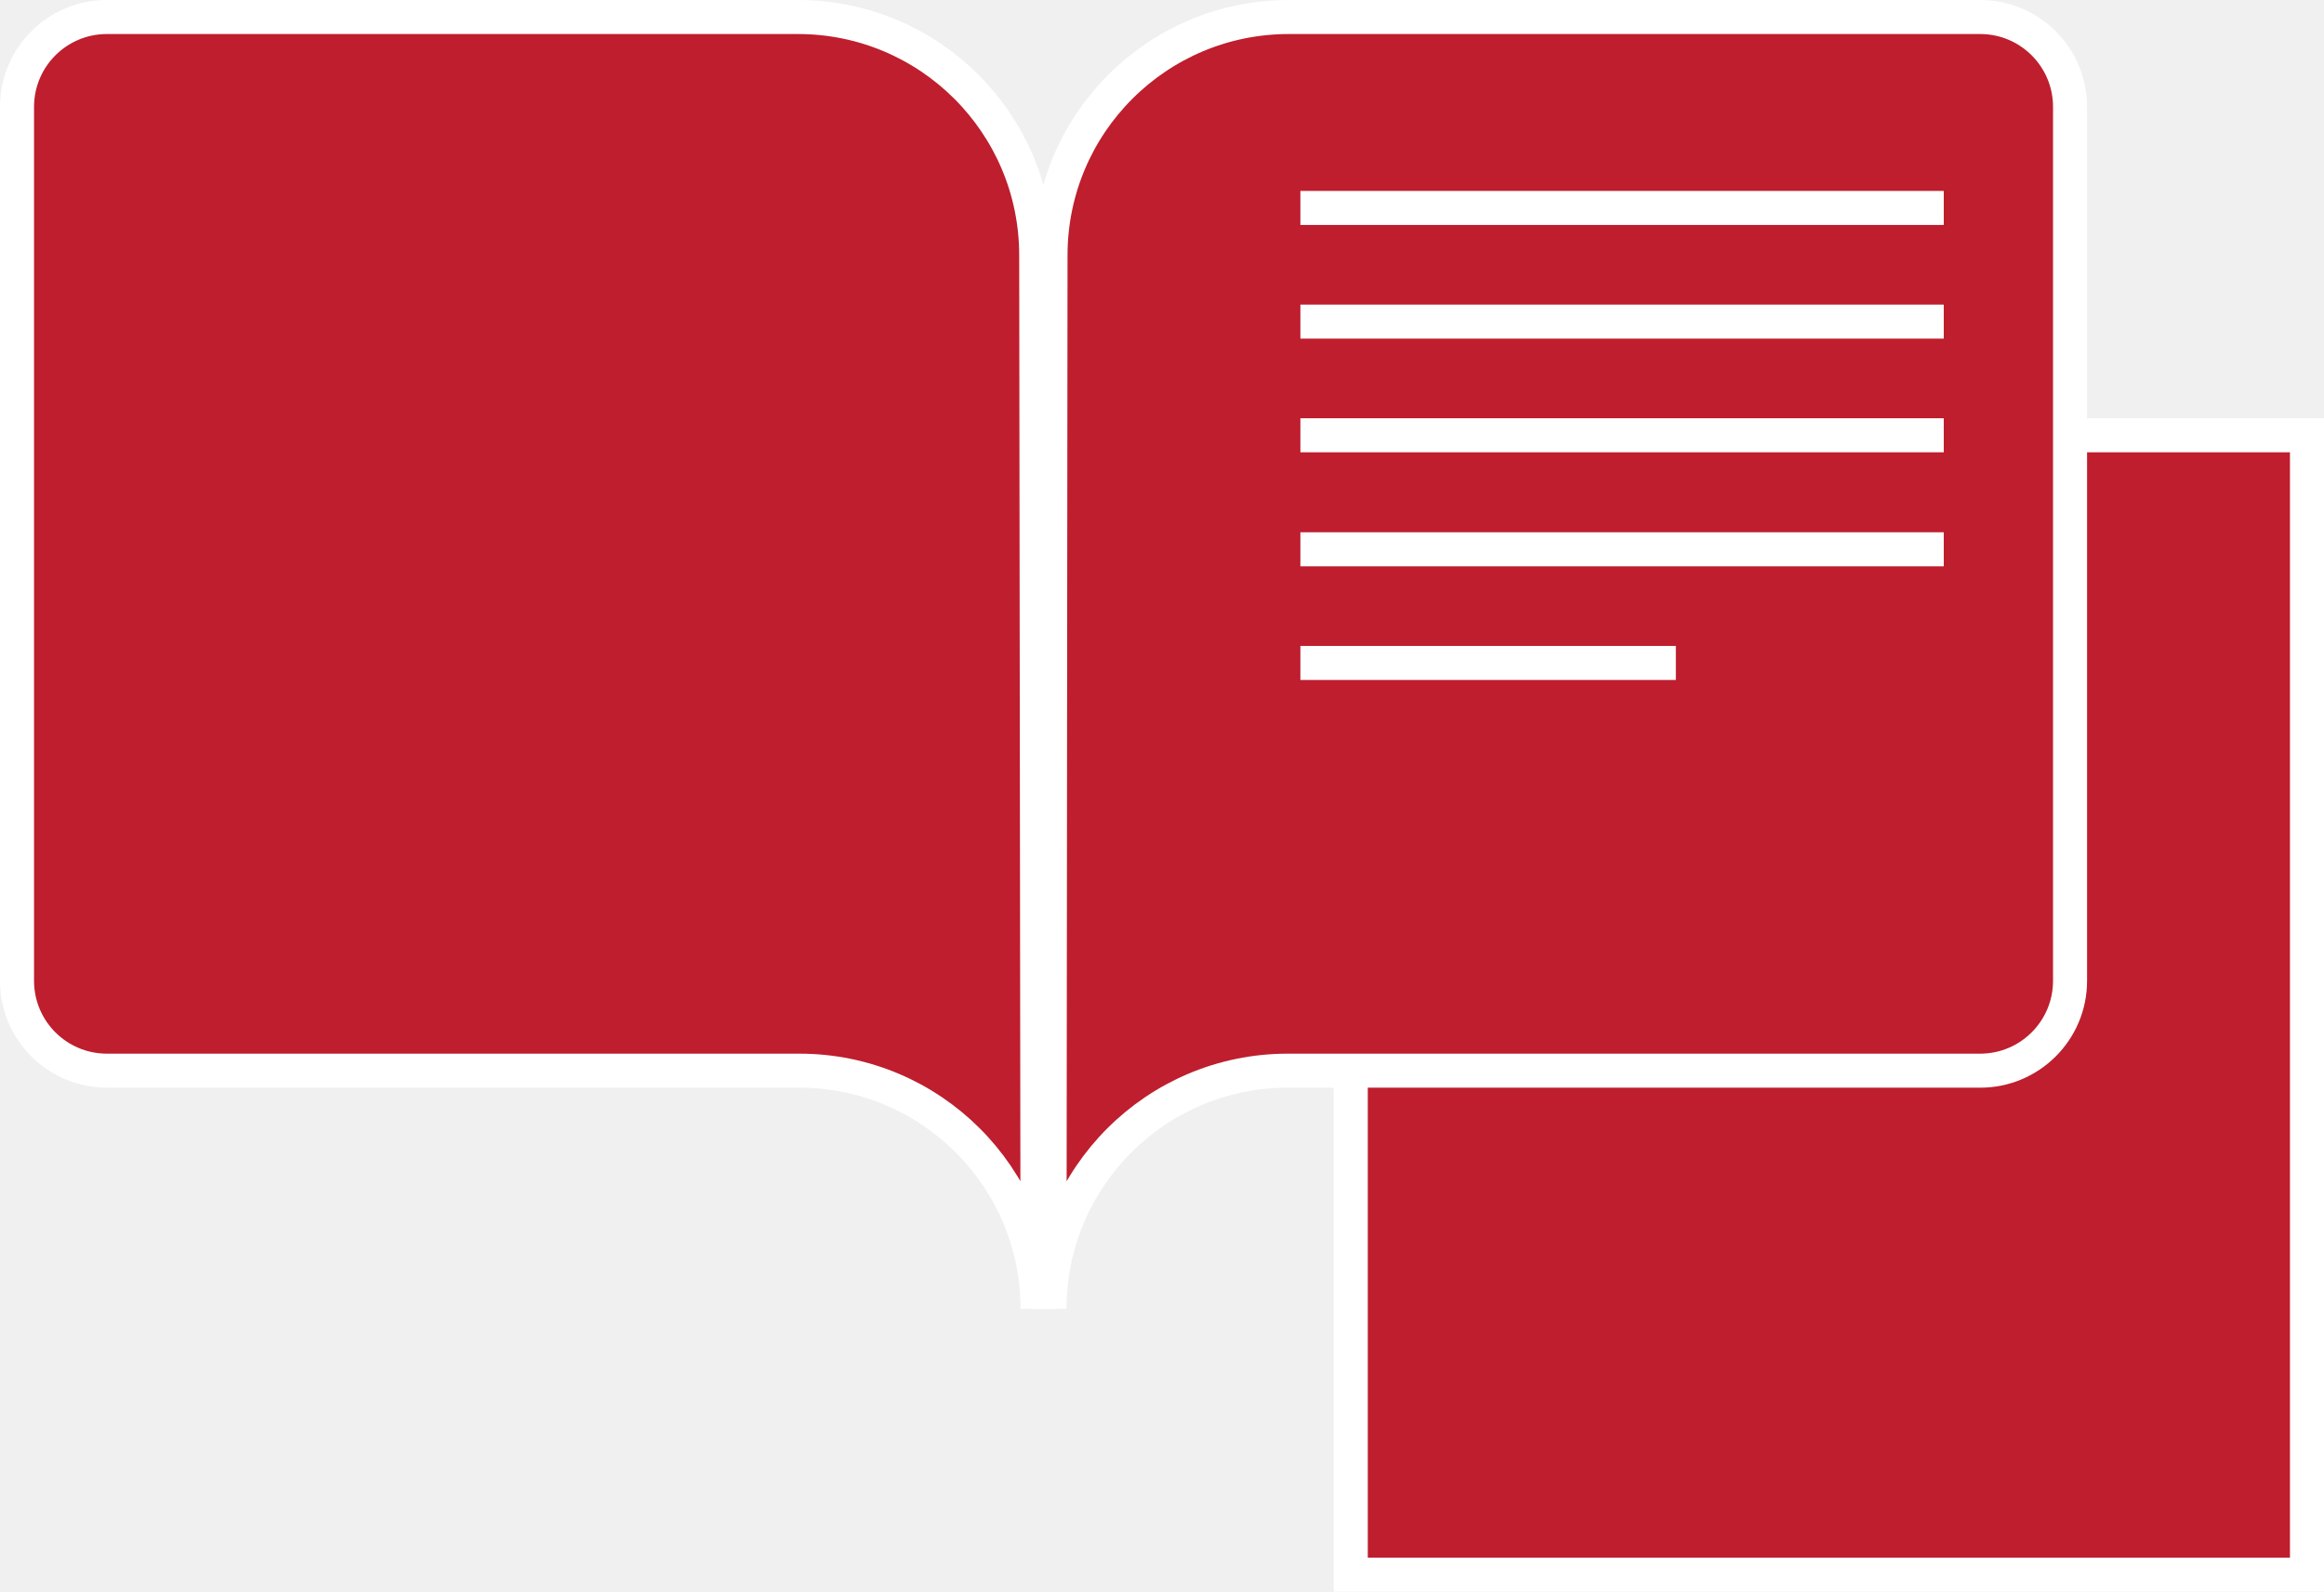
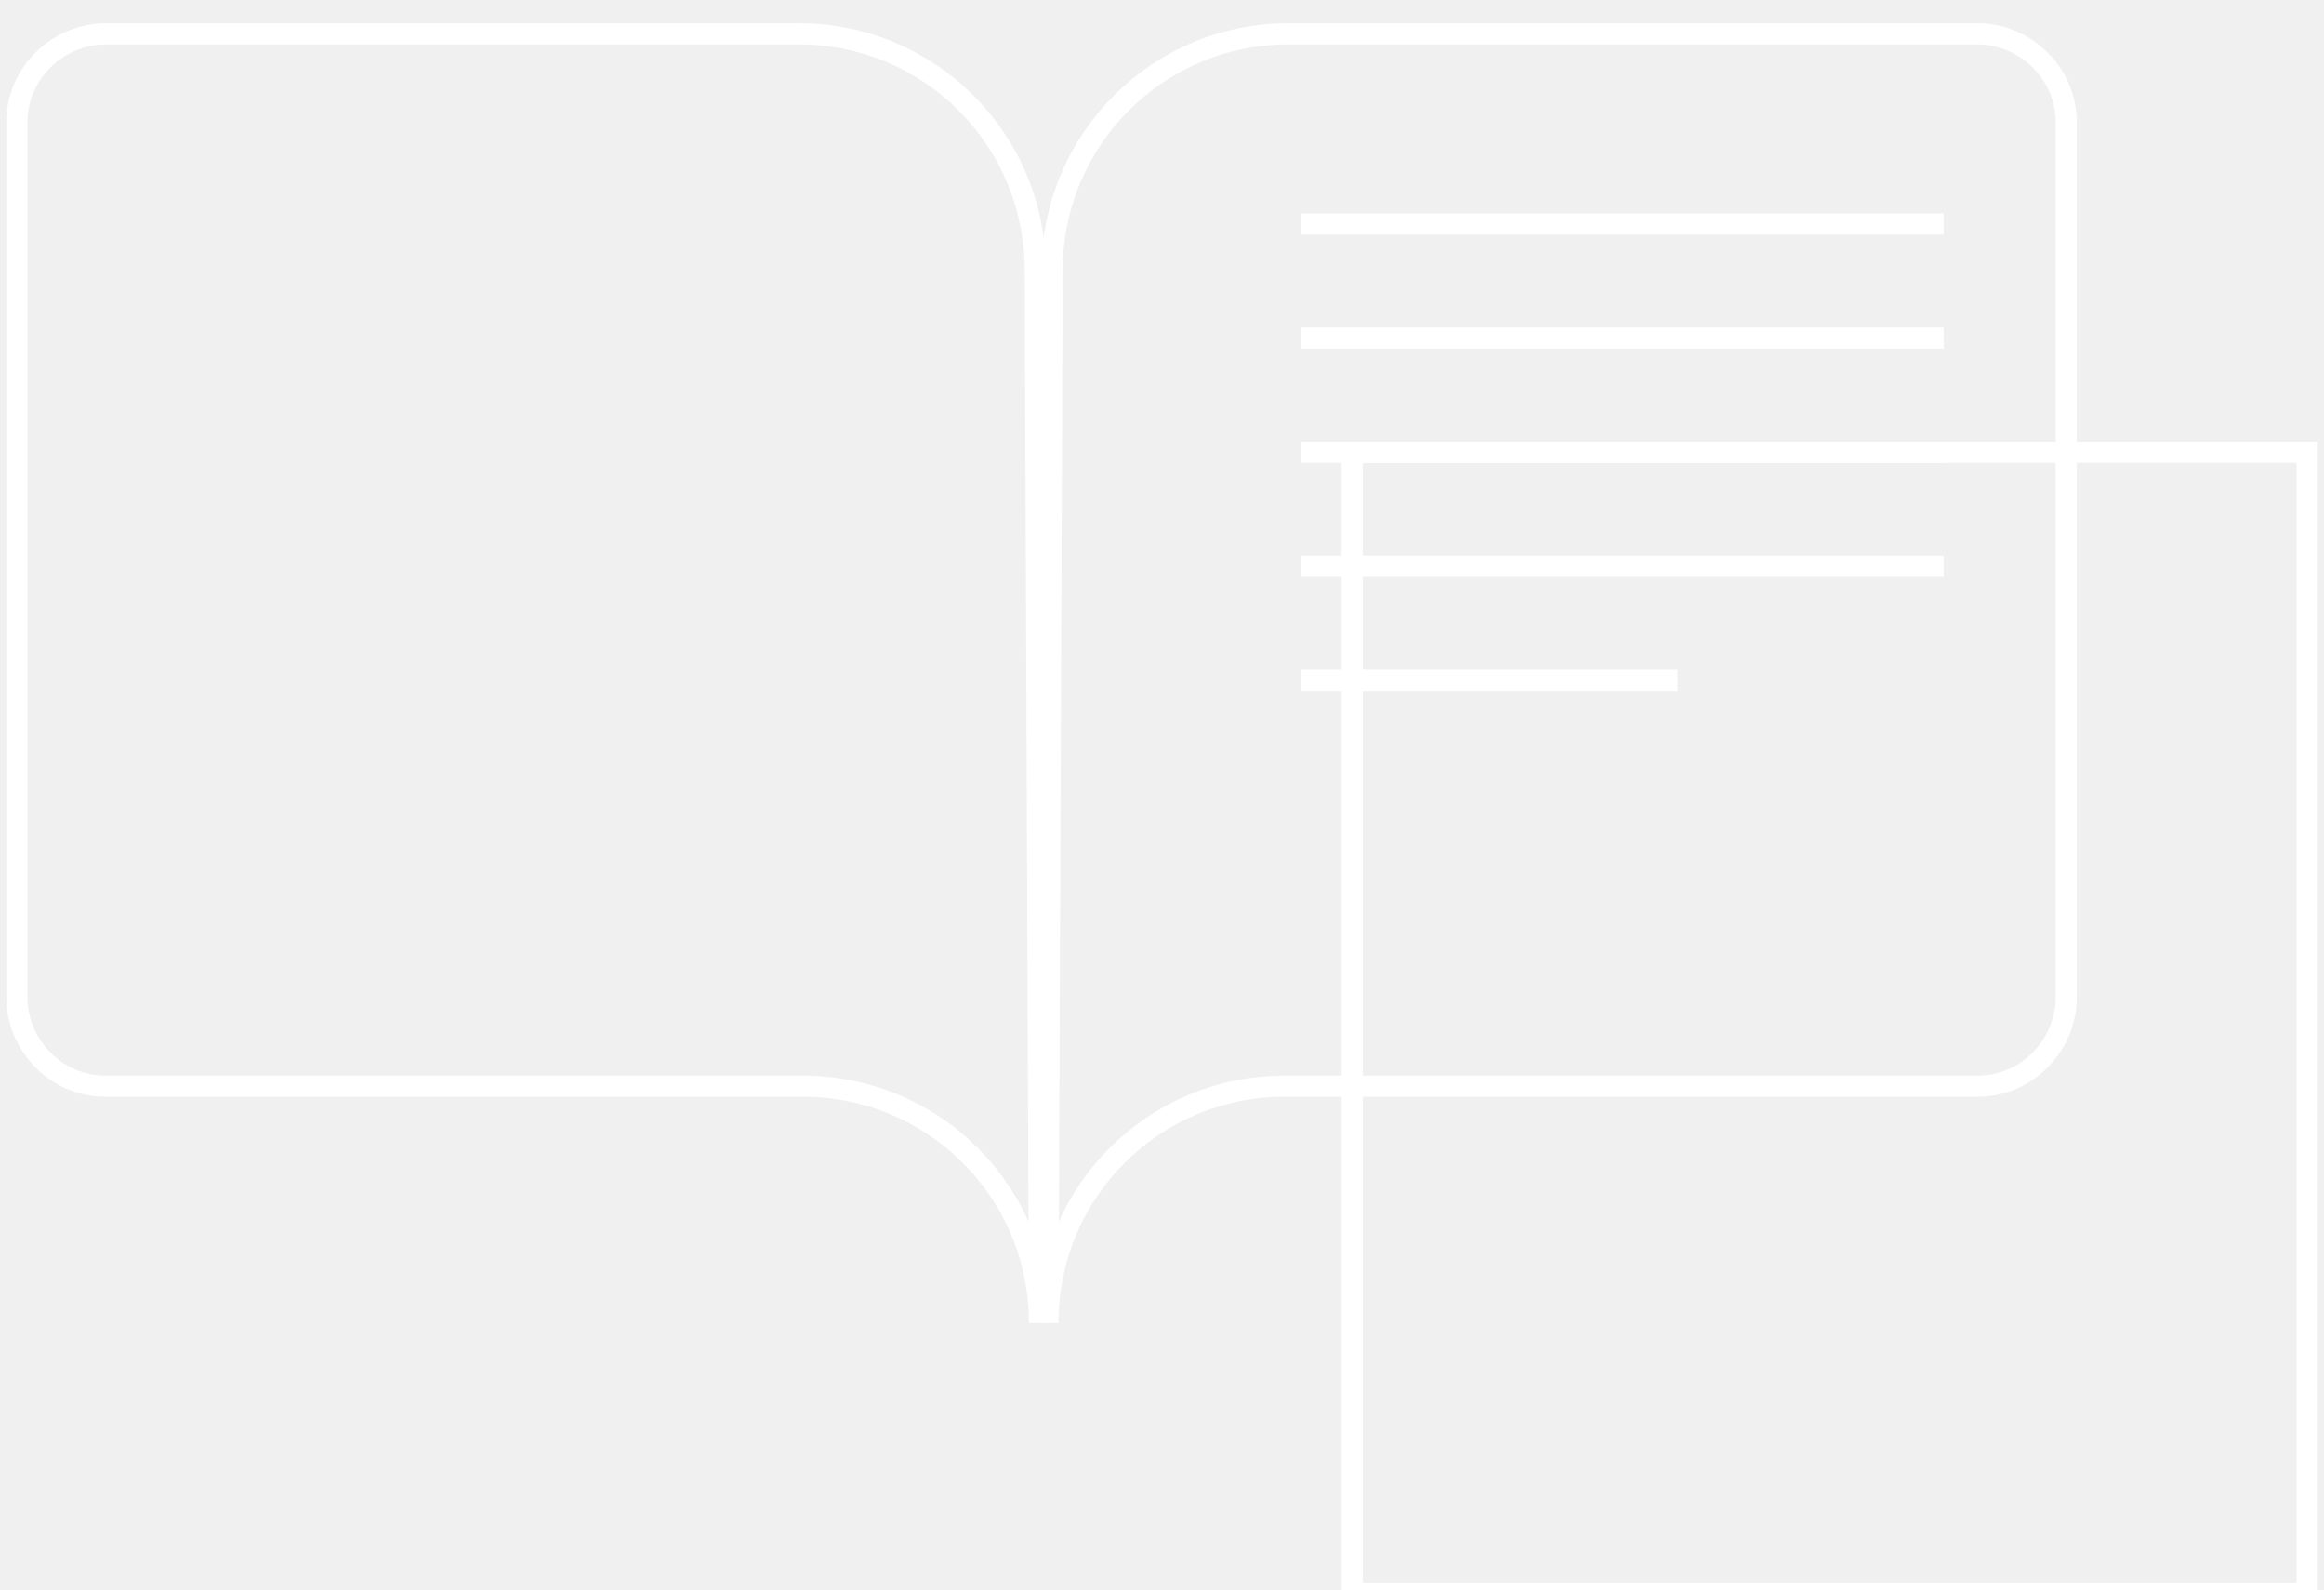
- <svg xmlns="http://www.w3.org/2000/svg" viewBox="0 0 68.27 46.77">
-   <defs>
-     <style>.cls-1{fill:#be1e2d;}.cls-1,.cls-2{stroke:#fff;stroke-miterlimit:10;}.cls-2{fill:none;}</style>
-   </defs>
-   <g id="Layer_2" data-name="Layer 2">
-     <g id="Layer_3" data-name="Layer 3">
-       <rect class="cls-1" x="39.68" y="12.79" width="28.09" height="33.48" />
-       <path class="cls-1" d="M30.48,38.46h0a7,7,0,0,0-7-7H3.14A2.64,2.64,0,0,1,.5,28.82V3.14A2.64,2.64,0,0,1,3.14.5H23.44a7,7,0,0,1,7,7h0Z" />
-       <path class="cls-1" d="M30.83,38.46h0a7,7,0,0,1,7-7H58.17a2.64,2.64,0,0,0,2.64-2.64V3.14A2.64,2.64,0,0,0,58.17.5H37.86a7,7,0,0,0-7,7h0Z" />
-       <line class="cls-2" x1="38.2" y1="6.11" x2="57.1" y2="6.11" />
-       <line class="cls-2" x1="38.2" y1="9.45" x2="57.1" y2="9.45" />
-       <line class="cls-2" x1="38.2" y1="12.79" x2="57.1" y2="12.79" />
-       <line class="cls-2" x1="38.2" y1="16.14" x2="57.1" y2="16.14" />
-       <line class="cls-2" x1="38.2" y1="19.48" x2="49.23" y2="19.48" />
+ <svg xmlns="http://www.w3.org/2000/svg" version="1.1" id="Layer_1" x="0px" y="0px" viewBox="0 20.8 55 37.6" enable-background="new 0 20.8 55 37.6" xml:space="preserve">
+   <g id="Layer_2">
+     <g id="Layer_3">
+       <rect x="32" y="31.5" fill="none" stroke="#FFFFFF" stroke-width="0.5" stroke-miterlimit="10" width="22.6" height="27" />
+       <path fill="none" stroke="#FFFFFF" stroke-width="0.5" stroke-miterlimit="10" d="M24.6,52.1L24.6,52.1c0-3.1-2.5-5.6-5.6-5.6H2.5    c-1.2,0-2.1-1-2.1-2.1V23.7c0-1.2,1-2.1,2.1-2.1h16.4c3.1,0,5.6,2.5,5.6,5.6l0,0L24.6,52.1z" />
+       <path fill="none" stroke="#FFFFFF" stroke-width="0.5" stroke-miterlimit="10" d="M24.8,52.1L24.8,52.1c0-3.1,2.5-5.6,5.6-5.6l0,0    h16.4c1.2,0,2.1-1,2.1-2.1V23.7c0-1.2-1-2.1-2.1-2.1H30.5c-3.1,0-5.6,2.5-5.6,5.6l0,0L24.8,52.1z" />
+       <line fill="none" stroke="#FFFFFF" stroke-width="0.5" stroke-miterlimit="10" x1="30.8" y1="26.1" x2="46" y2="26.1" />
+       <line fill="none" stroke="#FFFFFF" stroke-width="0.5" stroke-miterlimit="10" x1="30.8" y1="28.8" x2="46" y2="28.8" />
+       <line fill="none" stroke="#FFFFFF" stroke-width="0.5" stroke-miterlimit="10" x1="30.8" y1="31.5" x2="46" y2="31.5" />
+       <line fill="none" stroke="#FFFFFF" stroke-width="0.5" stroke-miterlimit="10" x1="30.8" y1="34.2" x2="46" y2="34.2" />
+       <line fill="none" stroke="#FFFFFF" stroke-width="0.5" stroke-miterlimit="10" x1="30.8" y1="36.9" x2="39.7" y2="36.9" />
    </g>
  </g>
</svg>
